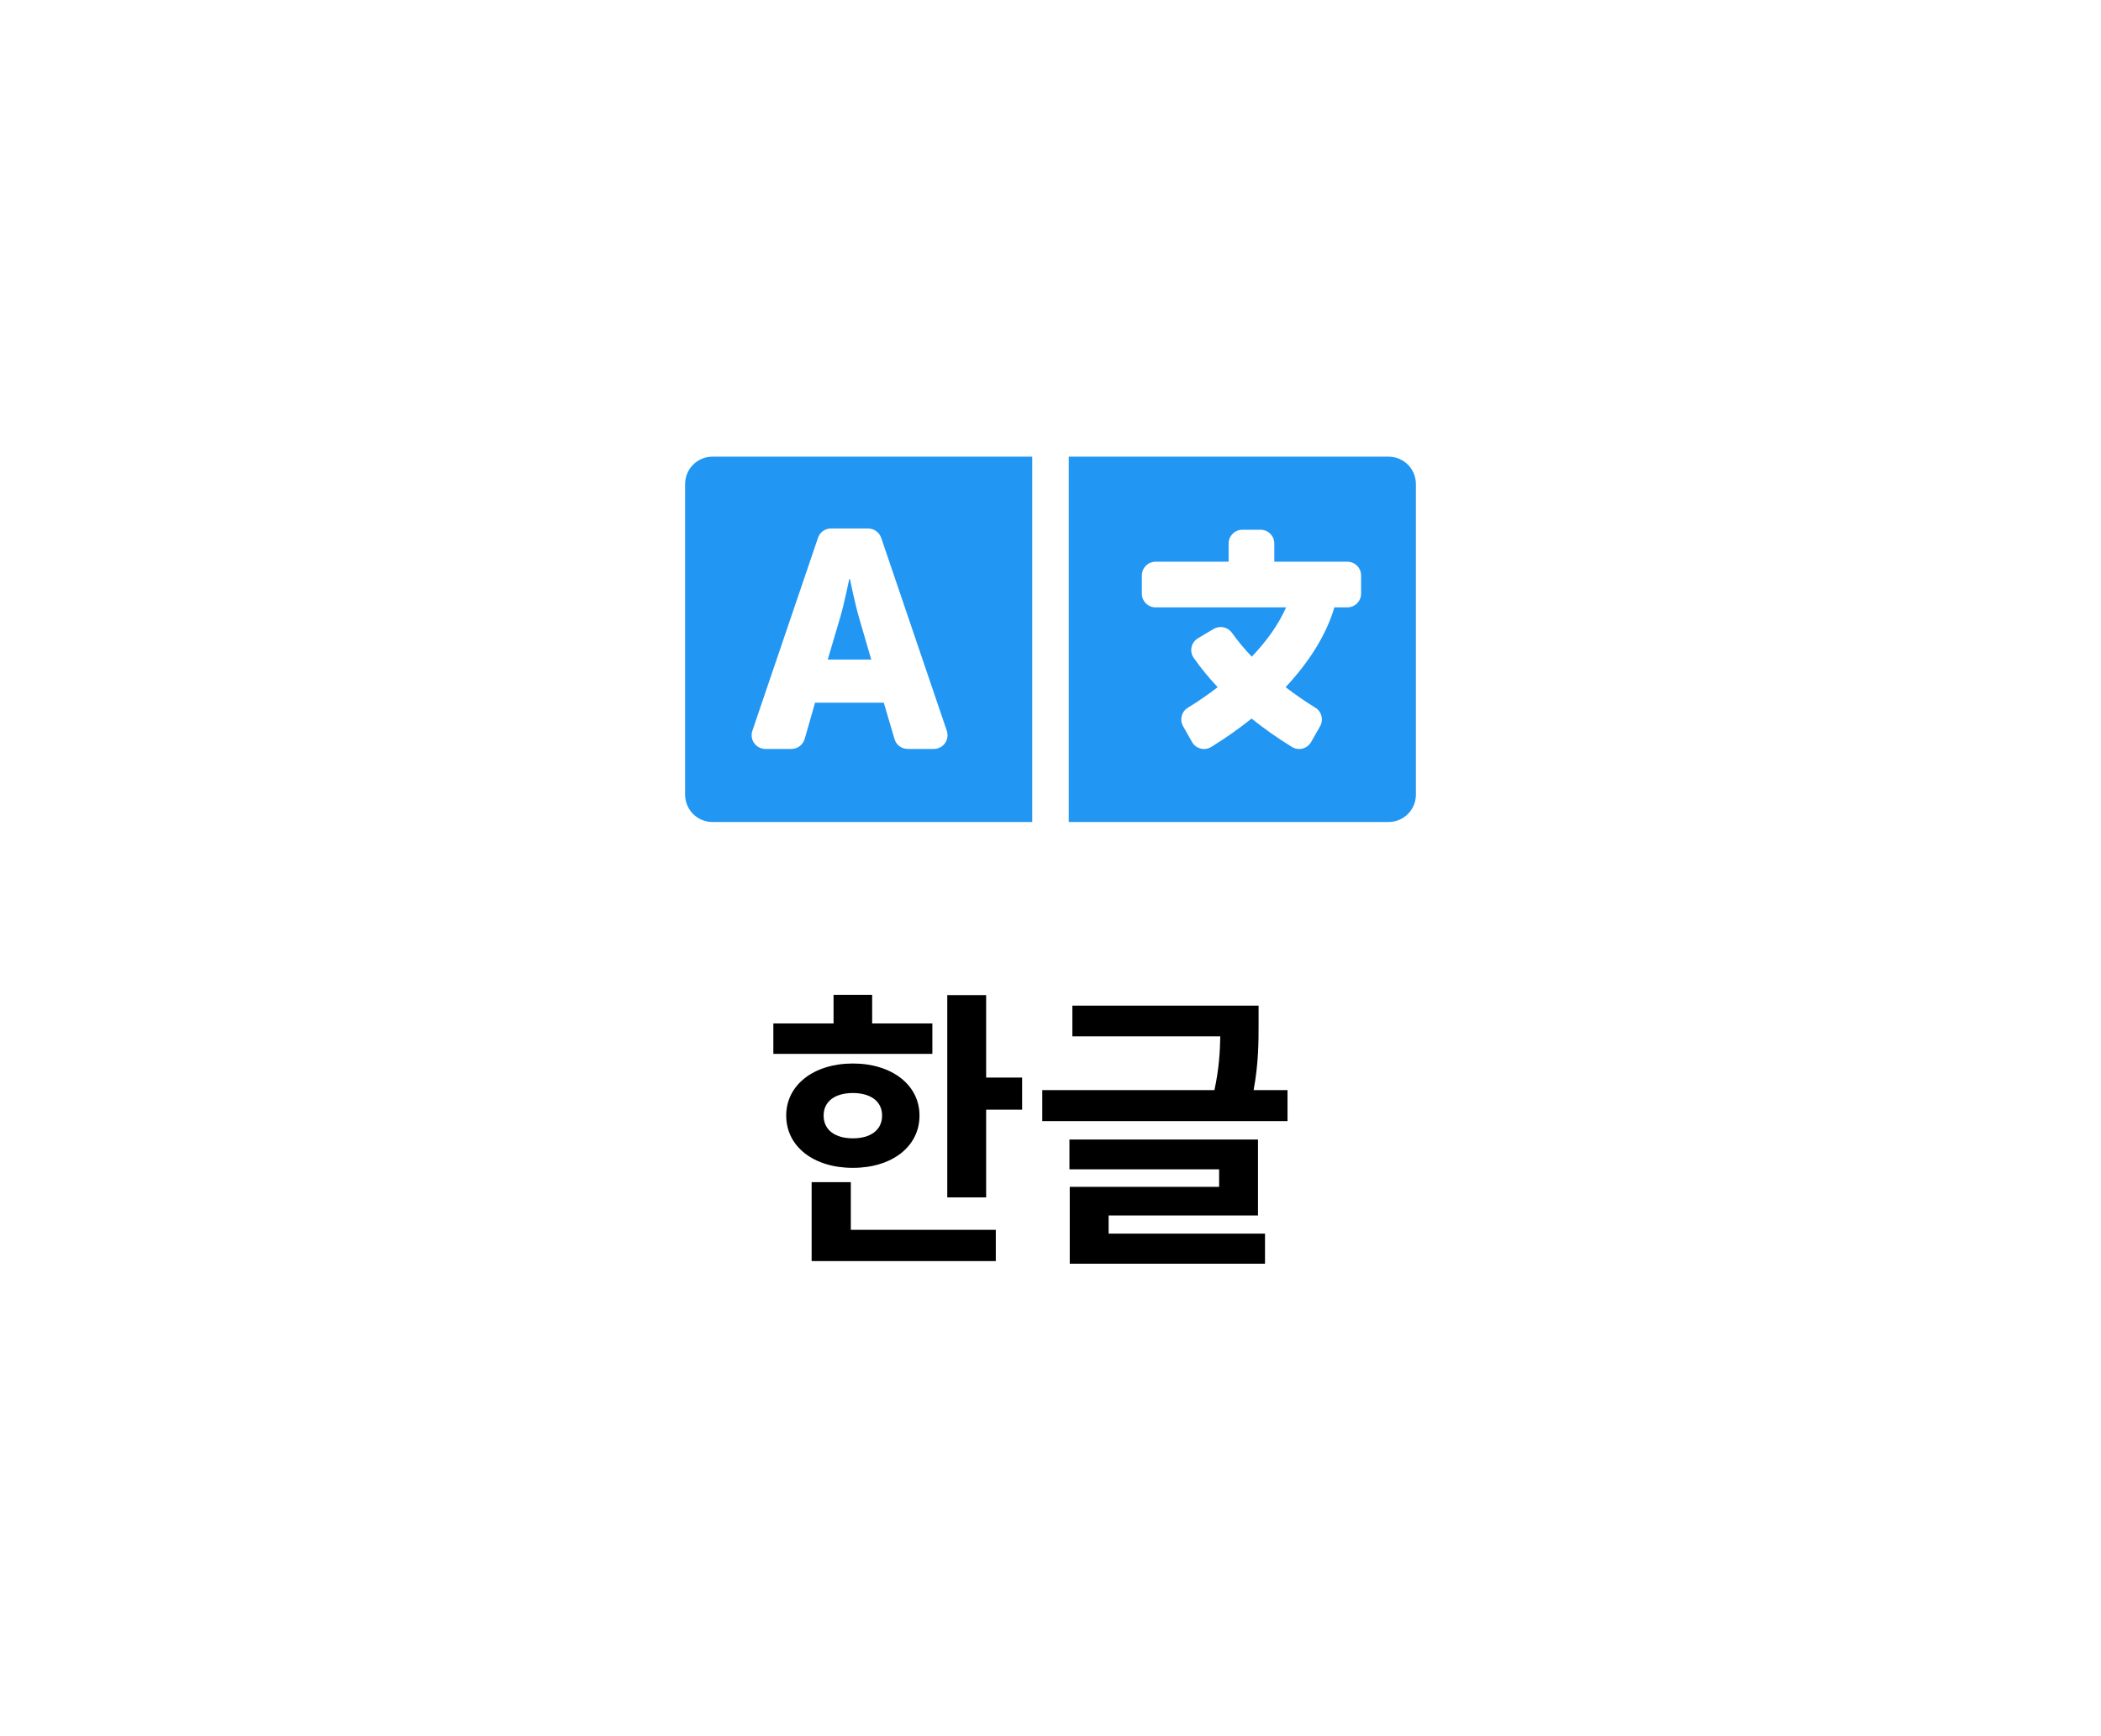
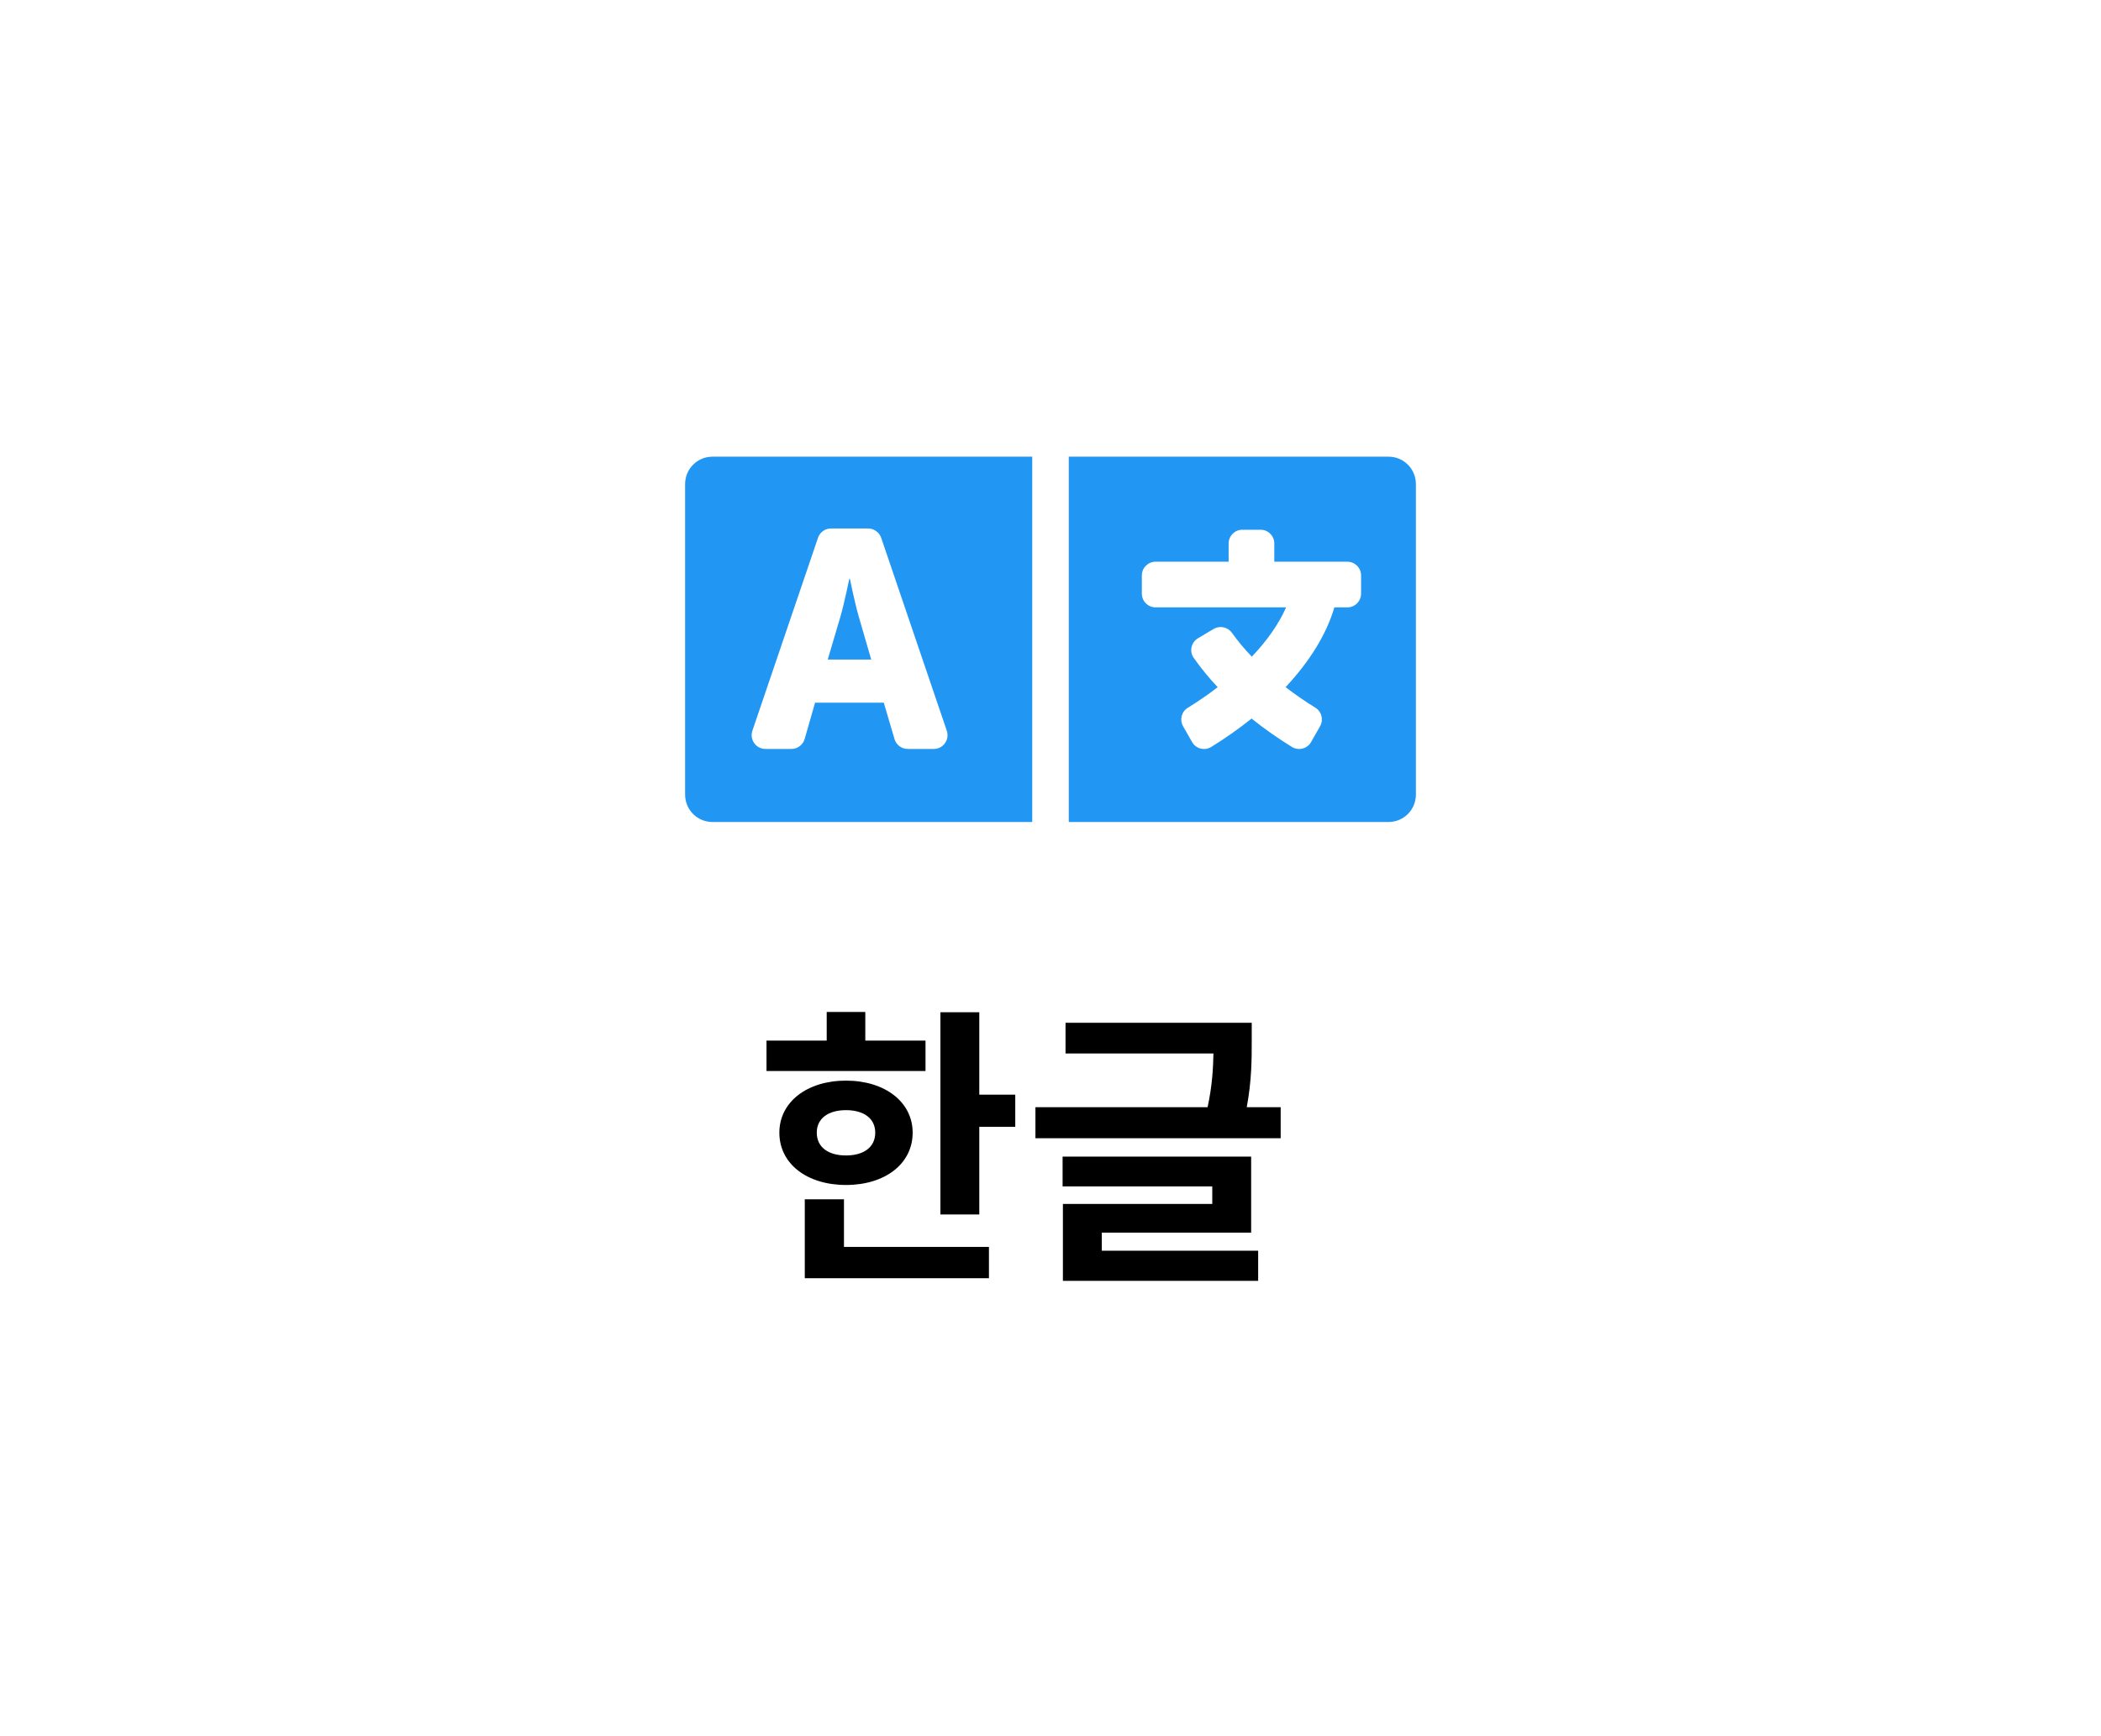
<svg xmlns="http://www.w3.org/2000/svg" aria-hidden="true" focusable="false" data-prefix="fas" data-icon="language" class="svg-inline--fa fa-language fa-w-20" role="img" viewBox="0 0 1840 1520" version="1.1" id="svg3763" width="1840" height="1520">
  <defs id="defs3767" />
  <path d="M 752.1,540.2 C 748.6,528.1 744.3,507 744.3,507 h -0.5 c 0,0 -4.3,21.1 -7.8,33.2 l -11.1,37.5 H 763 Z M 1216,400 H 936 v 320 h 280 c 13.3,0 24,-10.7 24,-24 V 424 c 0,-13.3 -10.7,-24 -24,-24 z m -24,120 c 0,6.6 -5.4,12 -12,12 h -11.4 c -6.9,23.6 -21.7,47.4 -42.7,69.9 8.4,6.4 17.1,12.5 26.1,18 5.5,3.4 7.3,10.5 4.1,16.2 l -7.9,13.9 c -3.4,5.9 -10.9,7.8 -16.7,4.3 -12.6,-7.8 -24.5,-16.1 -35.4,-24.9 -10.9,8.7 -22.7,17.1 -35.4,24.9 -5.8,3.5 -13.3,1.6 -16.7,-4.3 l -7.9,-13.9 c -3.2,-5.6 -1.4,-12.8 4.2,-16.2 9.3,-5.7 18,-11.7 26.1,-18 -7.9,-8.4 -14.9,-17 -21,-25.7 -4,-5.7 -2.2,-13.6 3.7,-17.1 l 6.5,-3.9 7.3,-4.3 c 5.4,-3.2 12.4,-1.7 16,3.4 5,7 10.8,14 17.4,20.9 13.5,-14.2 23.8,-28.9 30,-43.2 H 1012 c -6.6,0 -12,-5.4 -12,-12 v -16 c 0,-6.6 5.4,-12 12,-12 h 64 v -16 c 0,-6.6 5.4,-12 12,-12 h 16 c 6.6,0 12,5.4 12,12 v 16 h 64 c 6.6,0 12,5.4 12,12 z M 600,424 v 272 c 0,13.3 10.7,24 24,24 H 904 V 400 H 624 c -13.3,0 -24,10.7 -24,24 z M 658.9,640.1 716.4,471 c 1.7,-4.9 6.2,-8.1 11.4,-8.1 h 32.5 c 5.1,0 9.7,3.3 11.4,8.1 l 57.5,169.1 c 2.6,7.8 -3.1,15.9 -11.4,15.9 h -22.9 a 12,12 0 0 1 -11.5,-8.6 L 774,615.5 h -60.2 l -9.1,31.8 c -1.5,5.1 -6.2,8.7 -11.5,8.7 h -22.9 c -8.2,0 -14,-8.1 -11.4,-15.9 z" id="path3761" style="fill:#2196f3;fill-opacity:1" />
  <text xml:space="preserve" style="font-style:normal;font-weight:bold;font-size:256px;line-height:1.25;font-family:sans-serif;letter-spacing:0px;word-spacing:0px;fill:#000000;fill-opacity:1;stroke:none" x="666.776" y="1085.901" id="text3773">
-     <tspan id="tspan3771" x="666.776" y="1085.901">한글</tspan>
+     <tspan id="tspan3771" x="660.776" y="1100.901">한글</tspan>
  </text>
  <flowRoot xml:space="preserve" id="flowRoot3775" style="fill:black;fill-opacity:1;stroke:none;font-family:sans-serif;font-style:normal;font-weight:normal;font-size:40px;line-height:1.25;letter-spacing:0px;word-spacing:0px">
    <flowRegion id="flowRegion3777">
      <rect id="rect3779" width="184.058" height="90.293" x="451.463" y="1006.027" />
    </flowRegion>
    <flowPara id="flowPara3781" />
  </flowRoot>
</svg>
